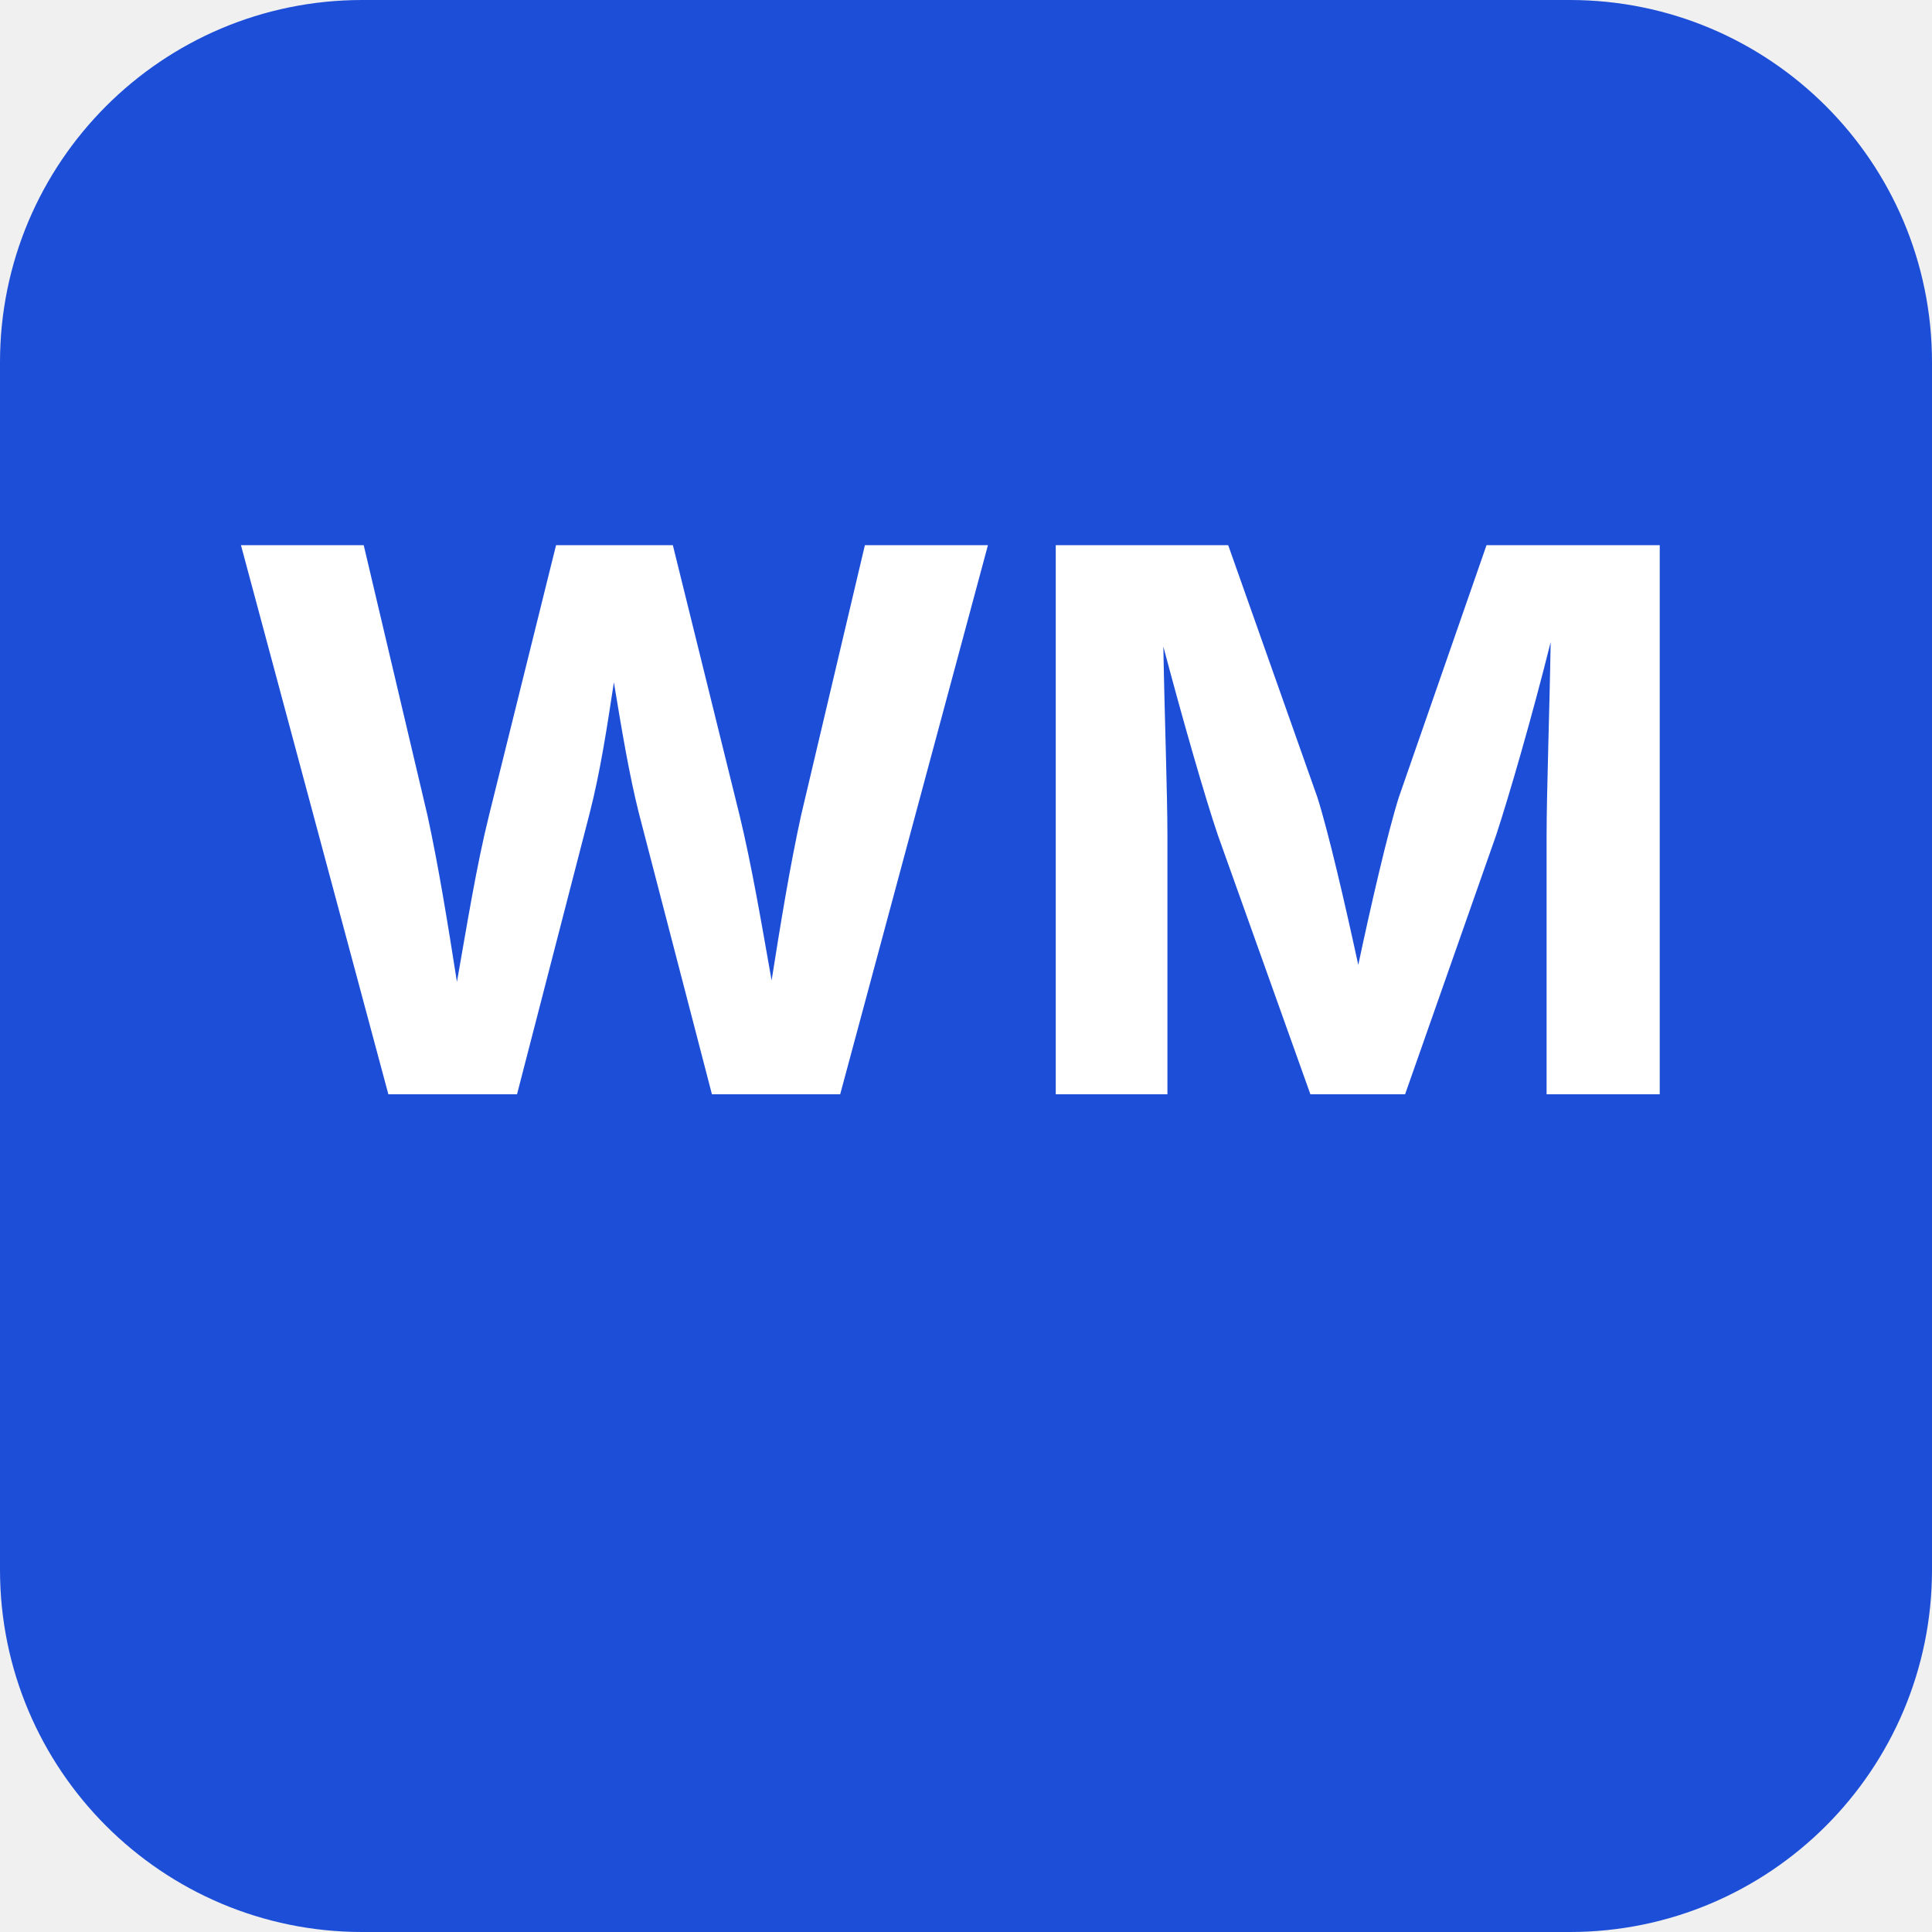
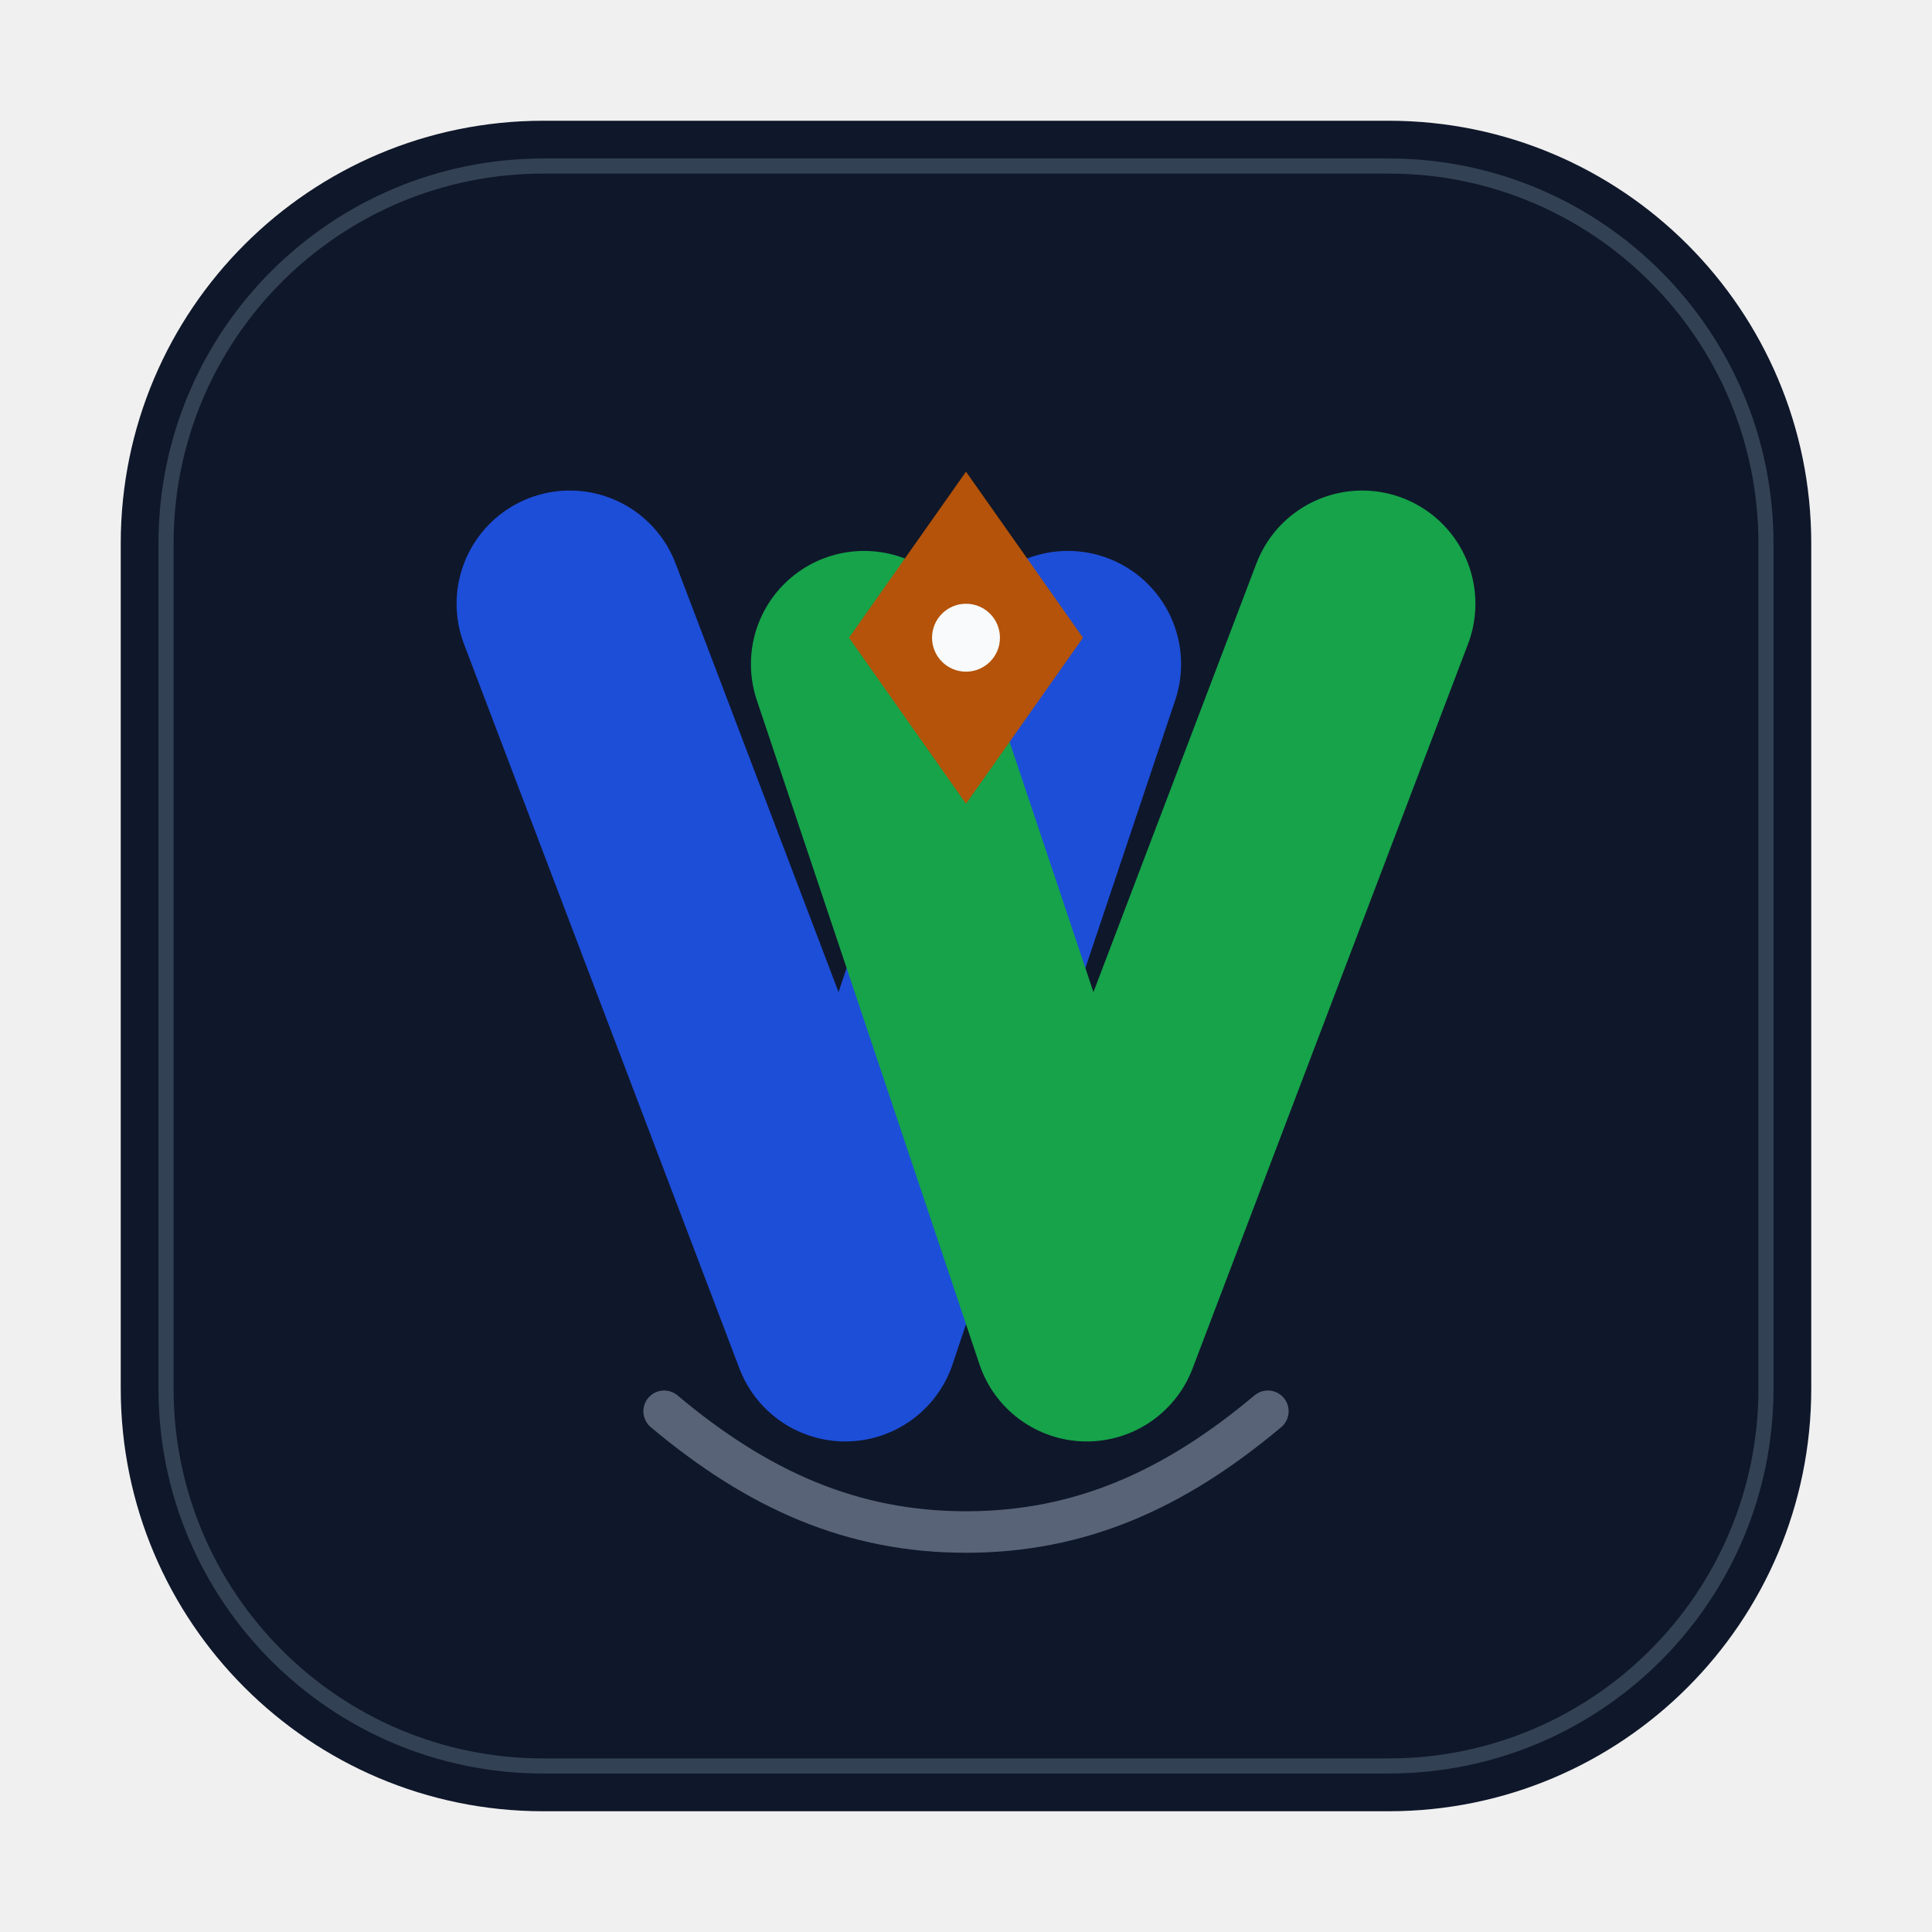
- <svg xmlns="http://www.w3.org/2000/svg" width="512" height="512" viewBox="0 0 512 512">
-   <rect width="512" height="512" rx="96" fill="#1d4ed8" />
-   <text x="256" y="290" text-anchor="middle" font-family="system-ui,-apple-system,sans-serif" font-size="200" font-weight="700" fill="#ffffff">WM</text>
+ <svg xmlns="http://www.w3.org/2000/svg" viewBox="0 0 1024 1024" width="1024" height="1024">
+   <rect x="64" y="64" width="896" height="896" rx="224" fill="#0f172a" />
+   <rect x="88" y="88" width="848" height="848" rx="200" fill="none" stroke="#334155" stroke-width="8" />
+   <path d="M302 320 L448 704 L566 352" fill="none" stroke="#1d4ed8" stroke-width="120" stroke-linecap="round" stroke-linejoin="round" />
+   <path d="M722 320 L576 704 L458 352" fill="none" stroke="#16a34a" stroke-width="120" stroke-linecap="round" stroke-linejoin="round" />
+   <path d="M512 250 L574 338 L512 426 L450 338 Z" fill="#b45309" />
+   <circle cx="512" cy="338" r="18" fill="#f8fafc" />
+   <path d="M352 748 C402 790 452 812 512 812 C572 812 622 790 672 748" fill="none" stroke="#94a3b8" stroke-width="22" stroke-linecap="round" opacity="0.55" />
</svg>
